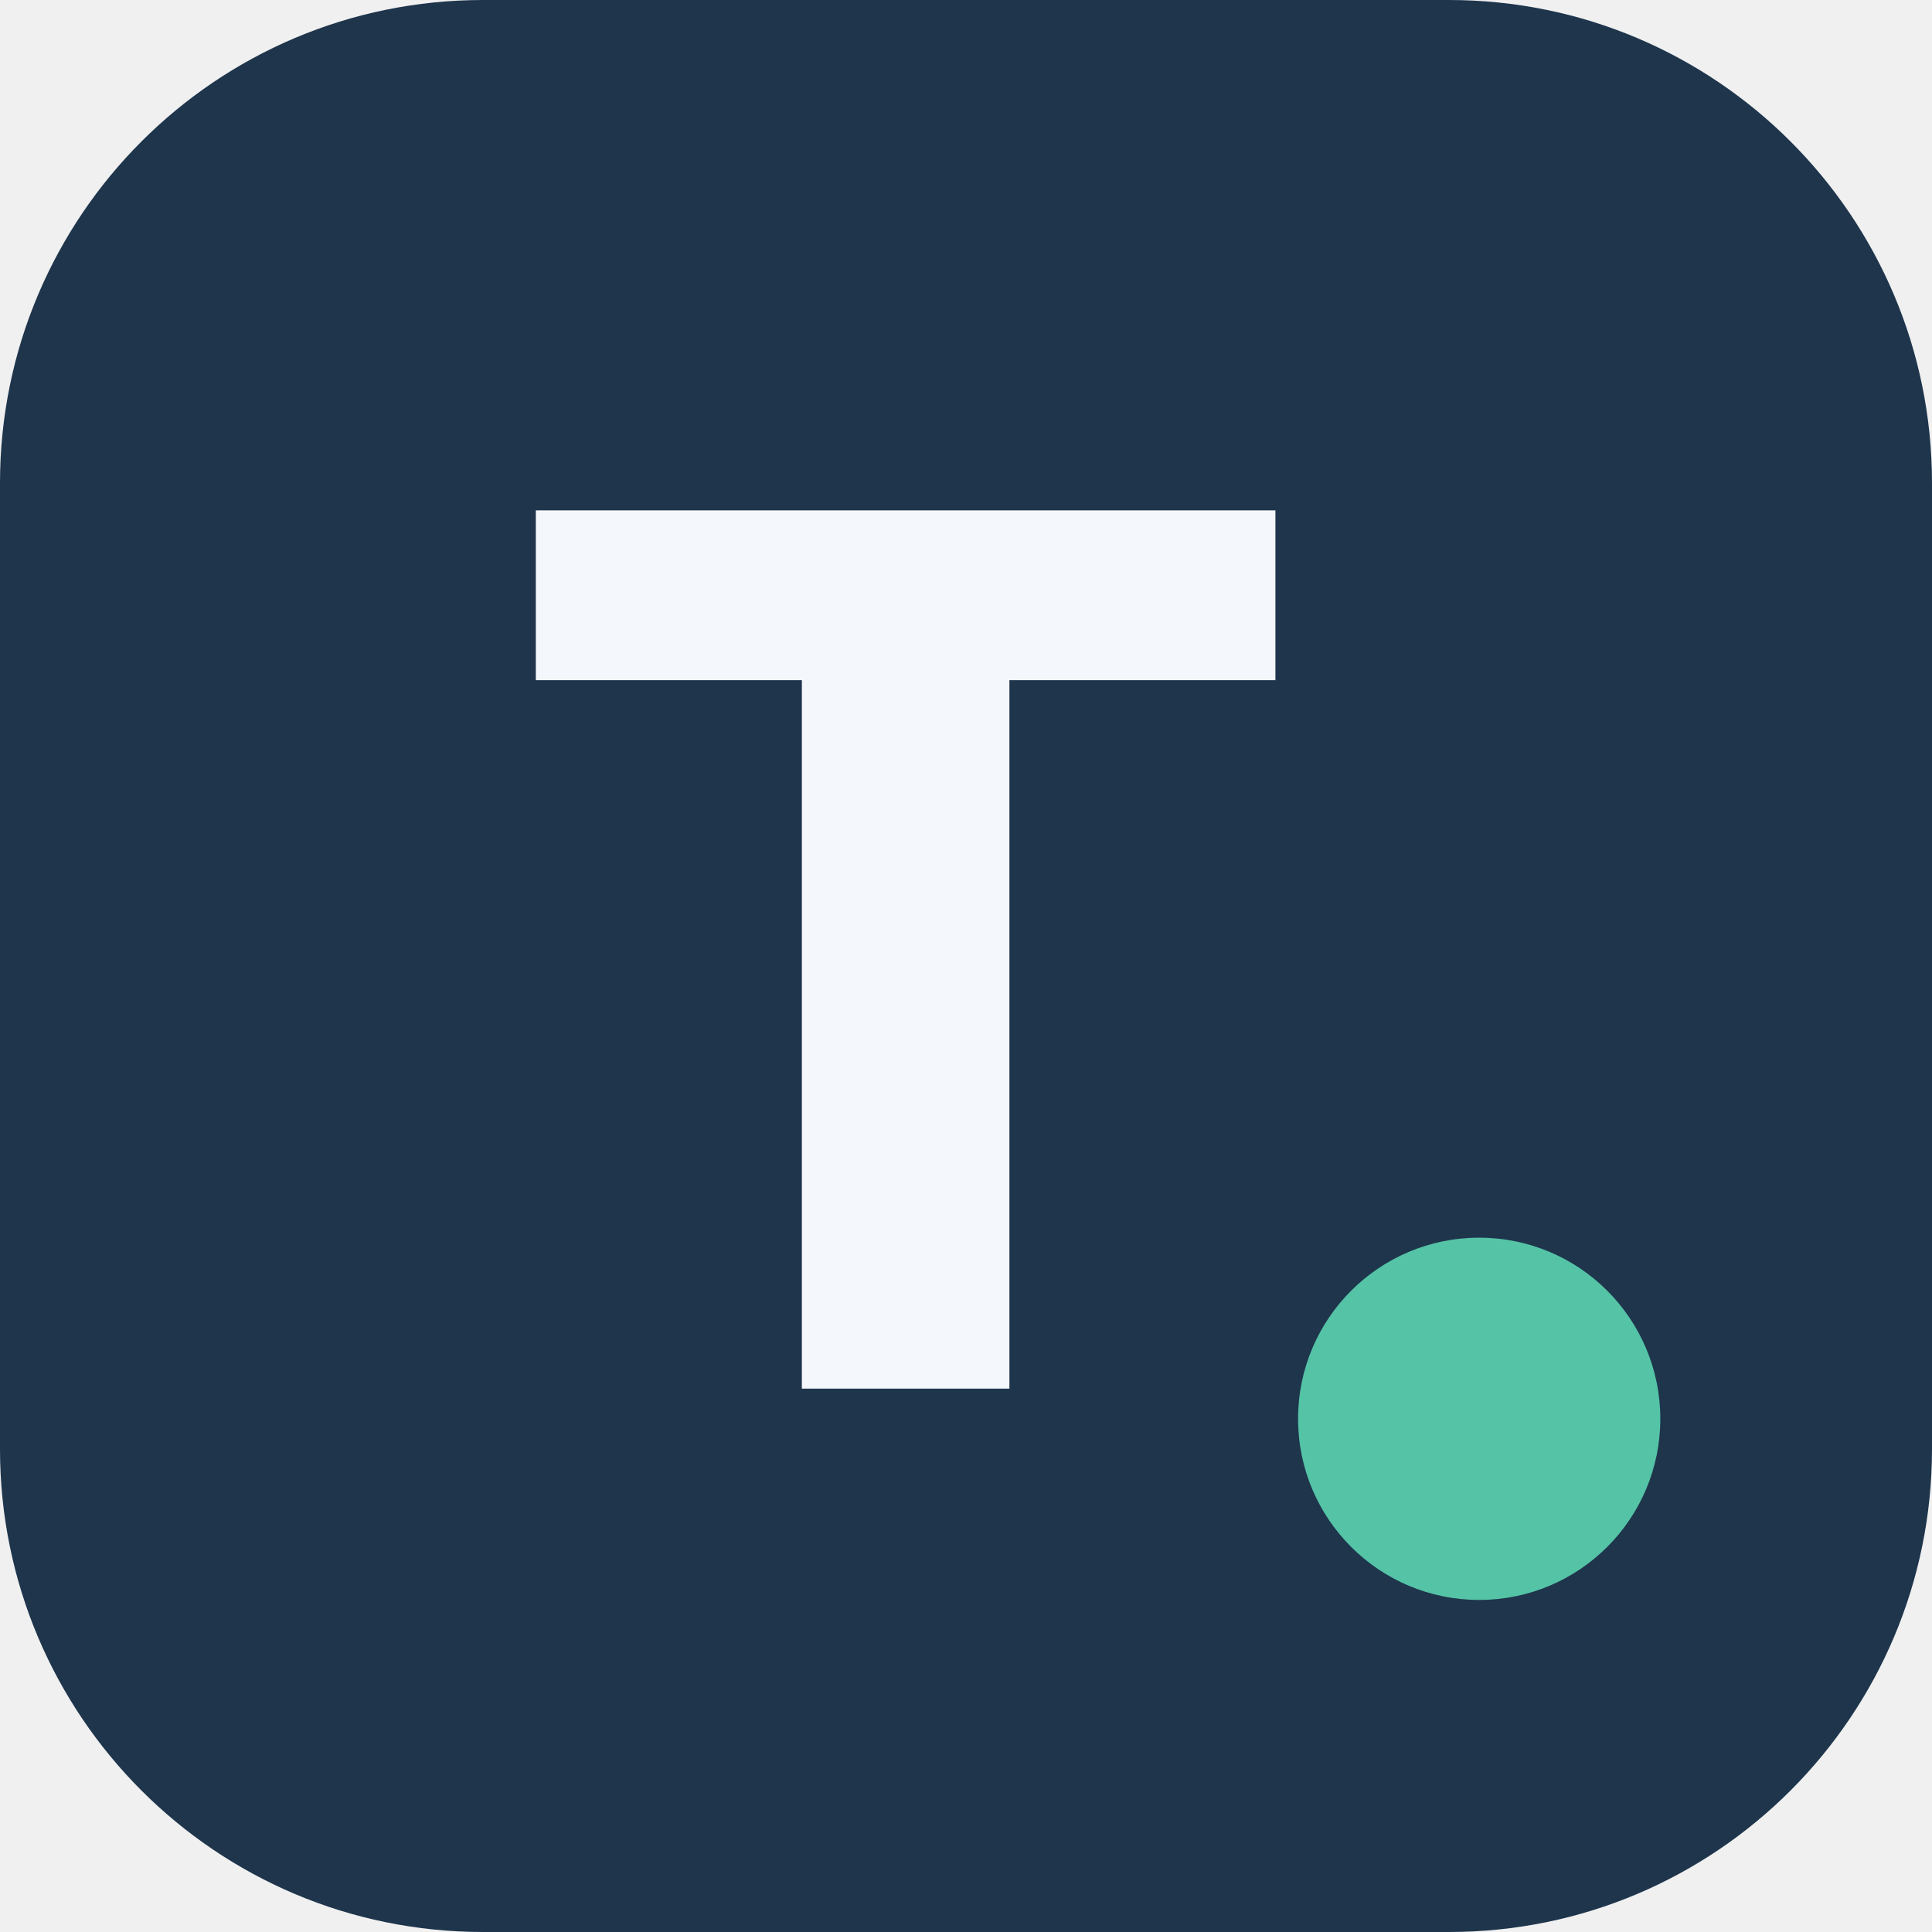
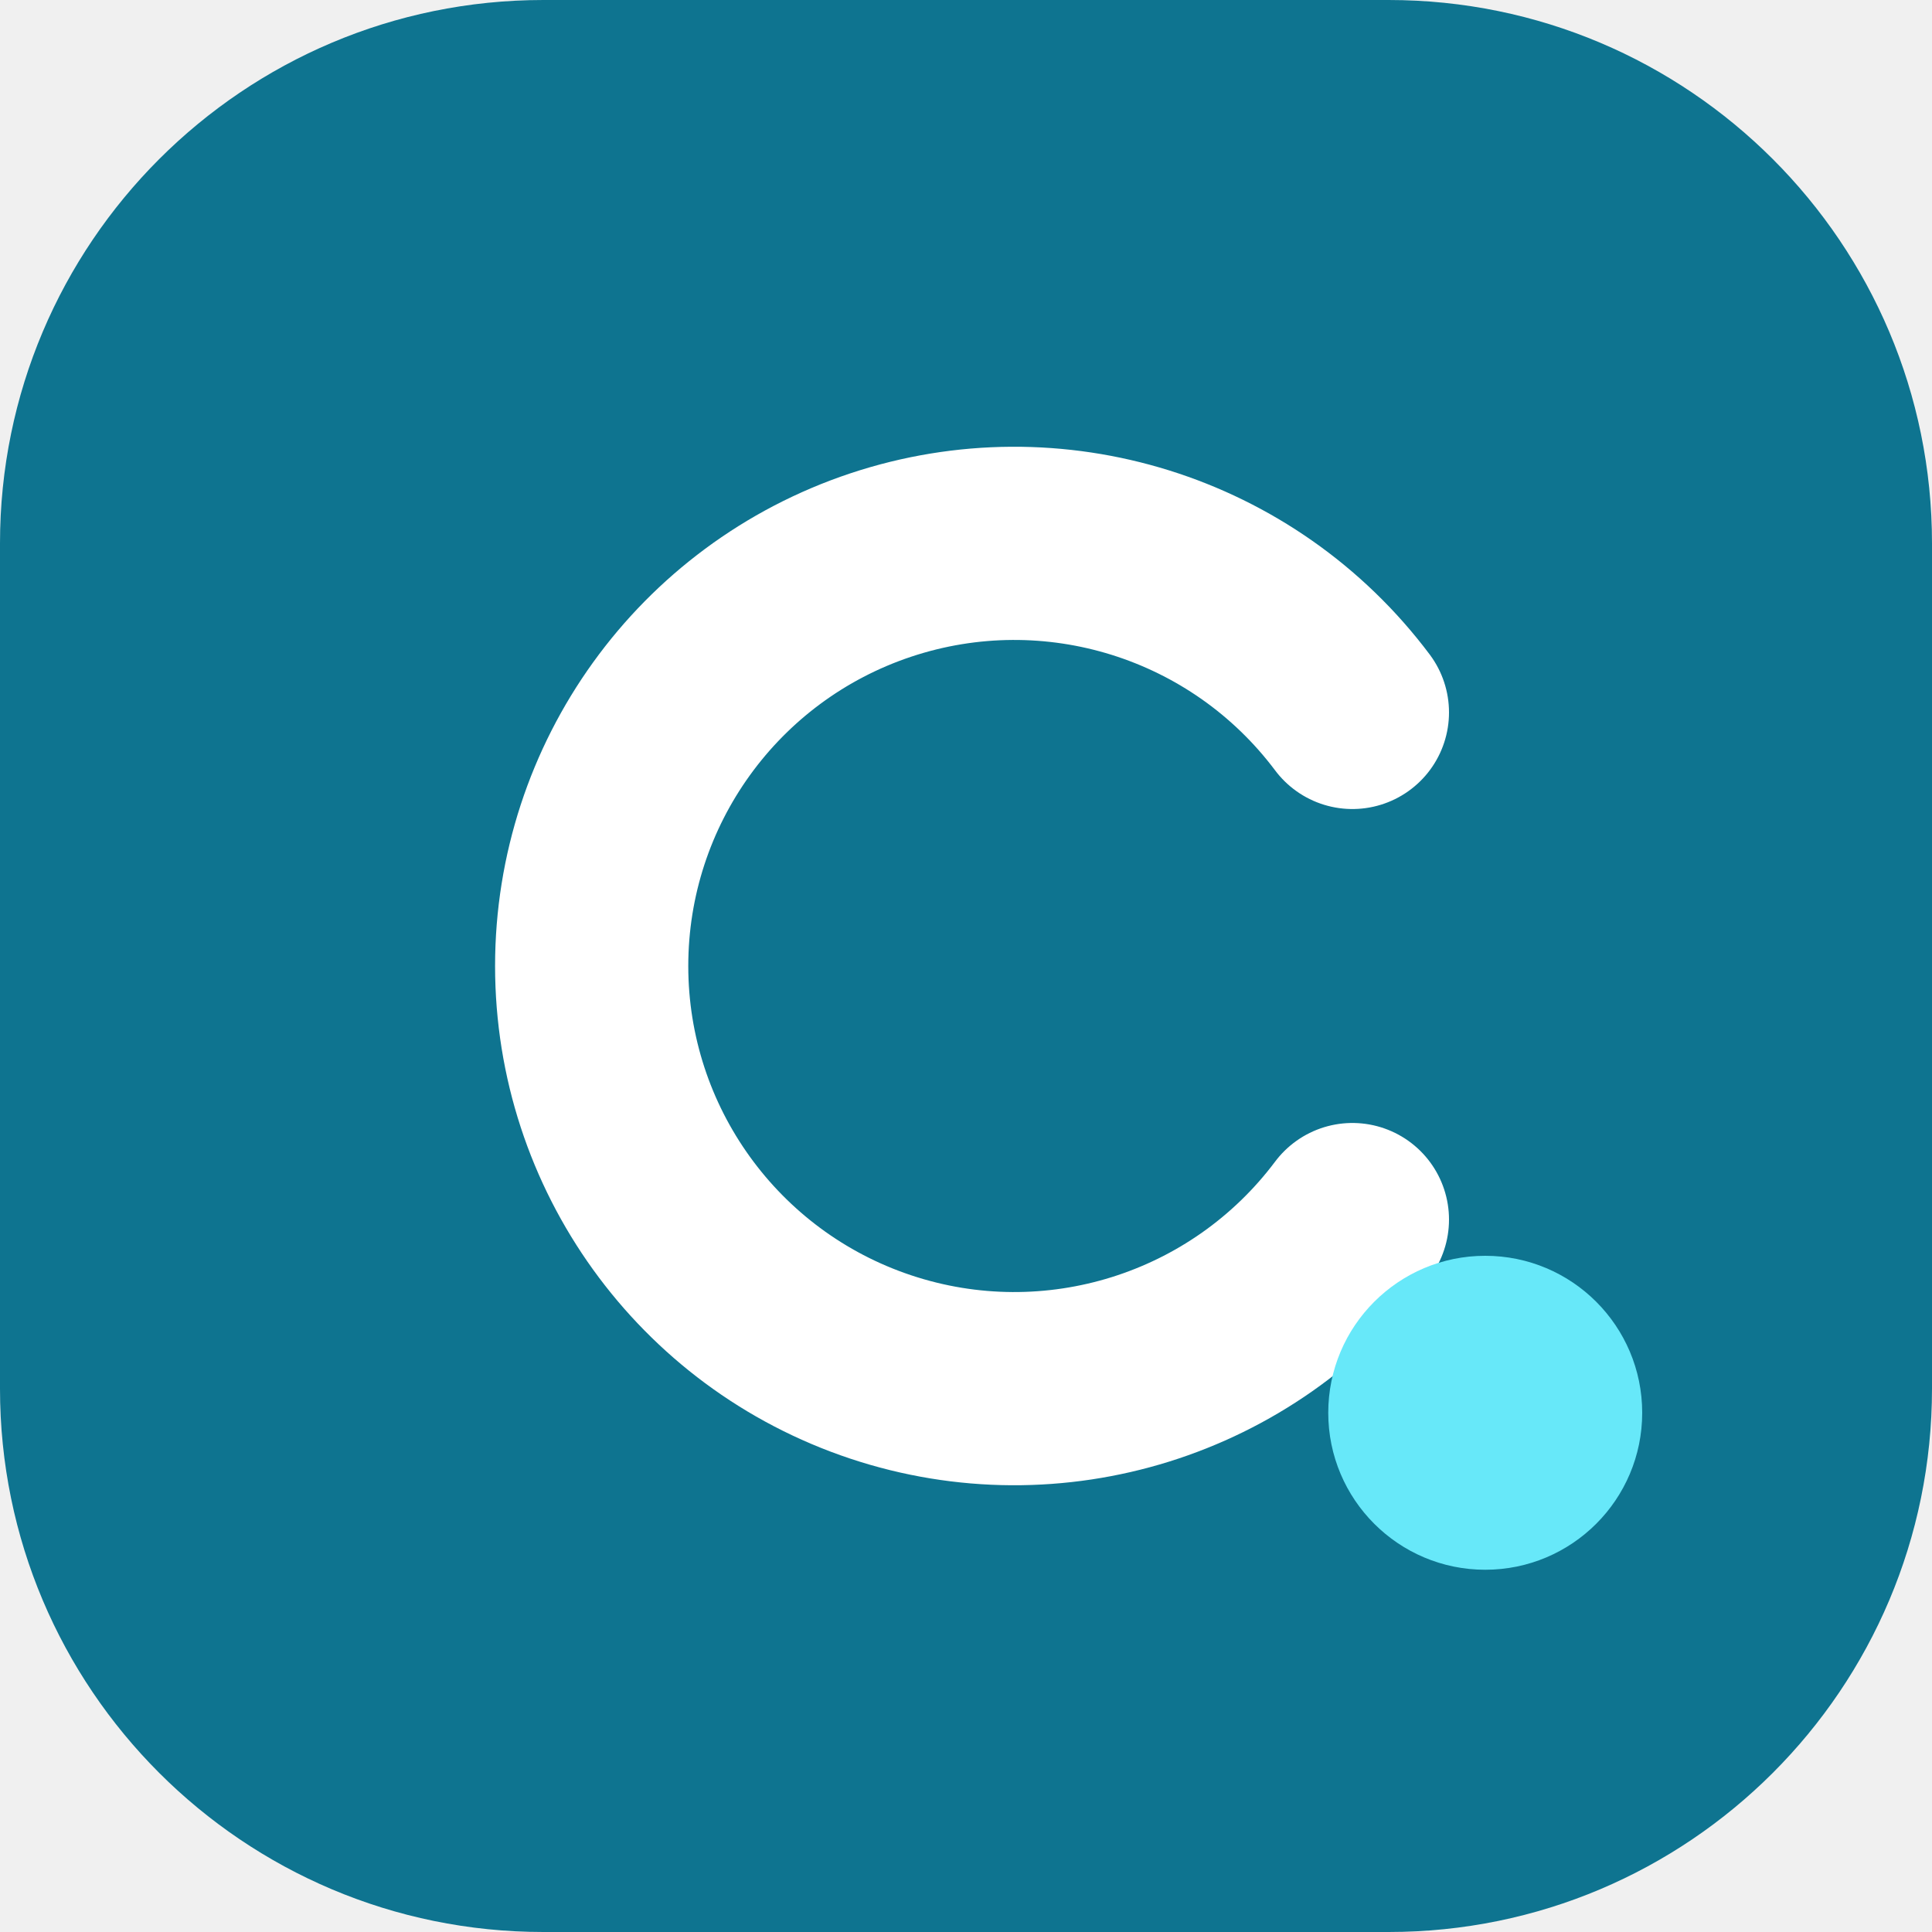
- <svg xmlns="http://www.w3.org/2000/svg" viewBox="0 0 32 32" role="img" aria-label="Turnos">
-   <rect width="32" height="32" rx="8" fill="#1e354c" />
-   <text x="15" y="23" font-family="Manrope, Inter, sans-serif" font-size="20" font-weight="800" fill="#f4f8fc" text-anchor="middle">T</text>
-   <circle cx="24.5" cy="23.5" r="3" fill="#55c3a6" />
+ <svg xmlns="http://www.w3.org/2000/svg" viewBox="0 0 32 32" role="img" aria-label="Centro de administración">
+   <rect width="32" height="32" rx="9" fill="#0e7490" />
+   <path d="M22.4 20.2a7 7 0 1 1 0-8.4" fill="none" stroke="#ffffff" stroke-width="3.2" stroke-linecap="round" />
+   <circle cx="24.6" cy="23.4" r="2.6" fill="#67e8f9" />
</svg>
